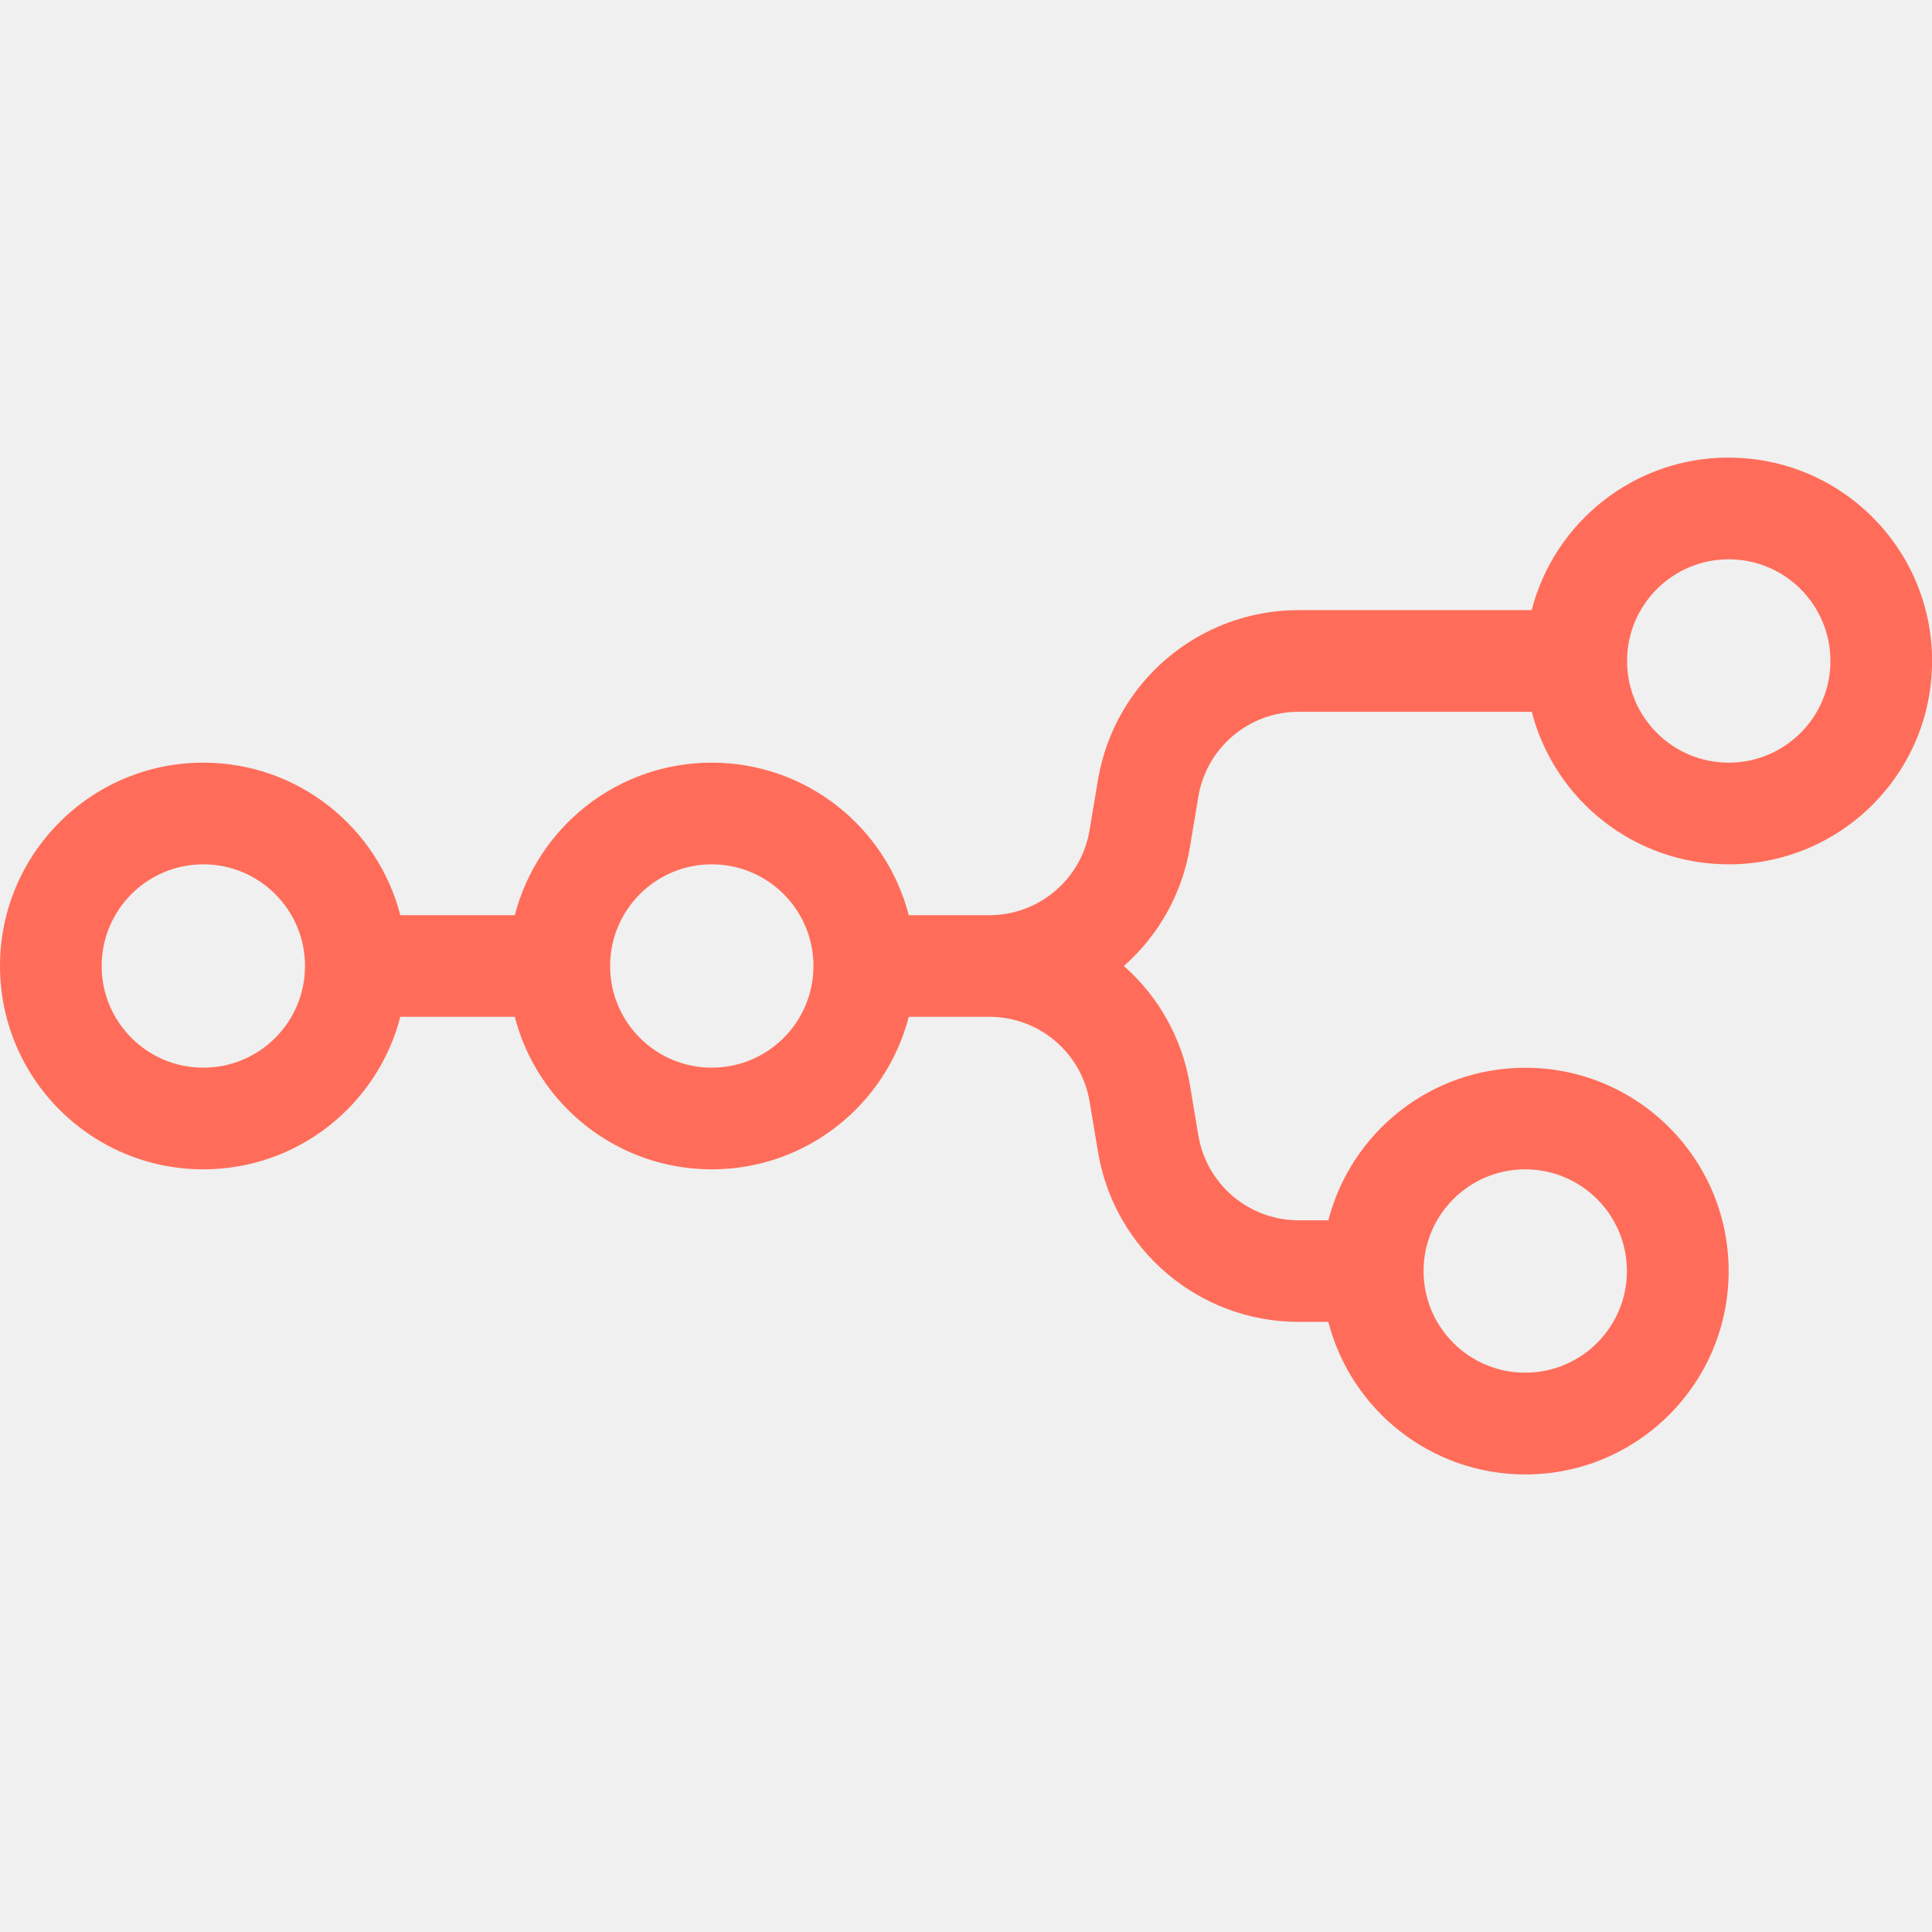
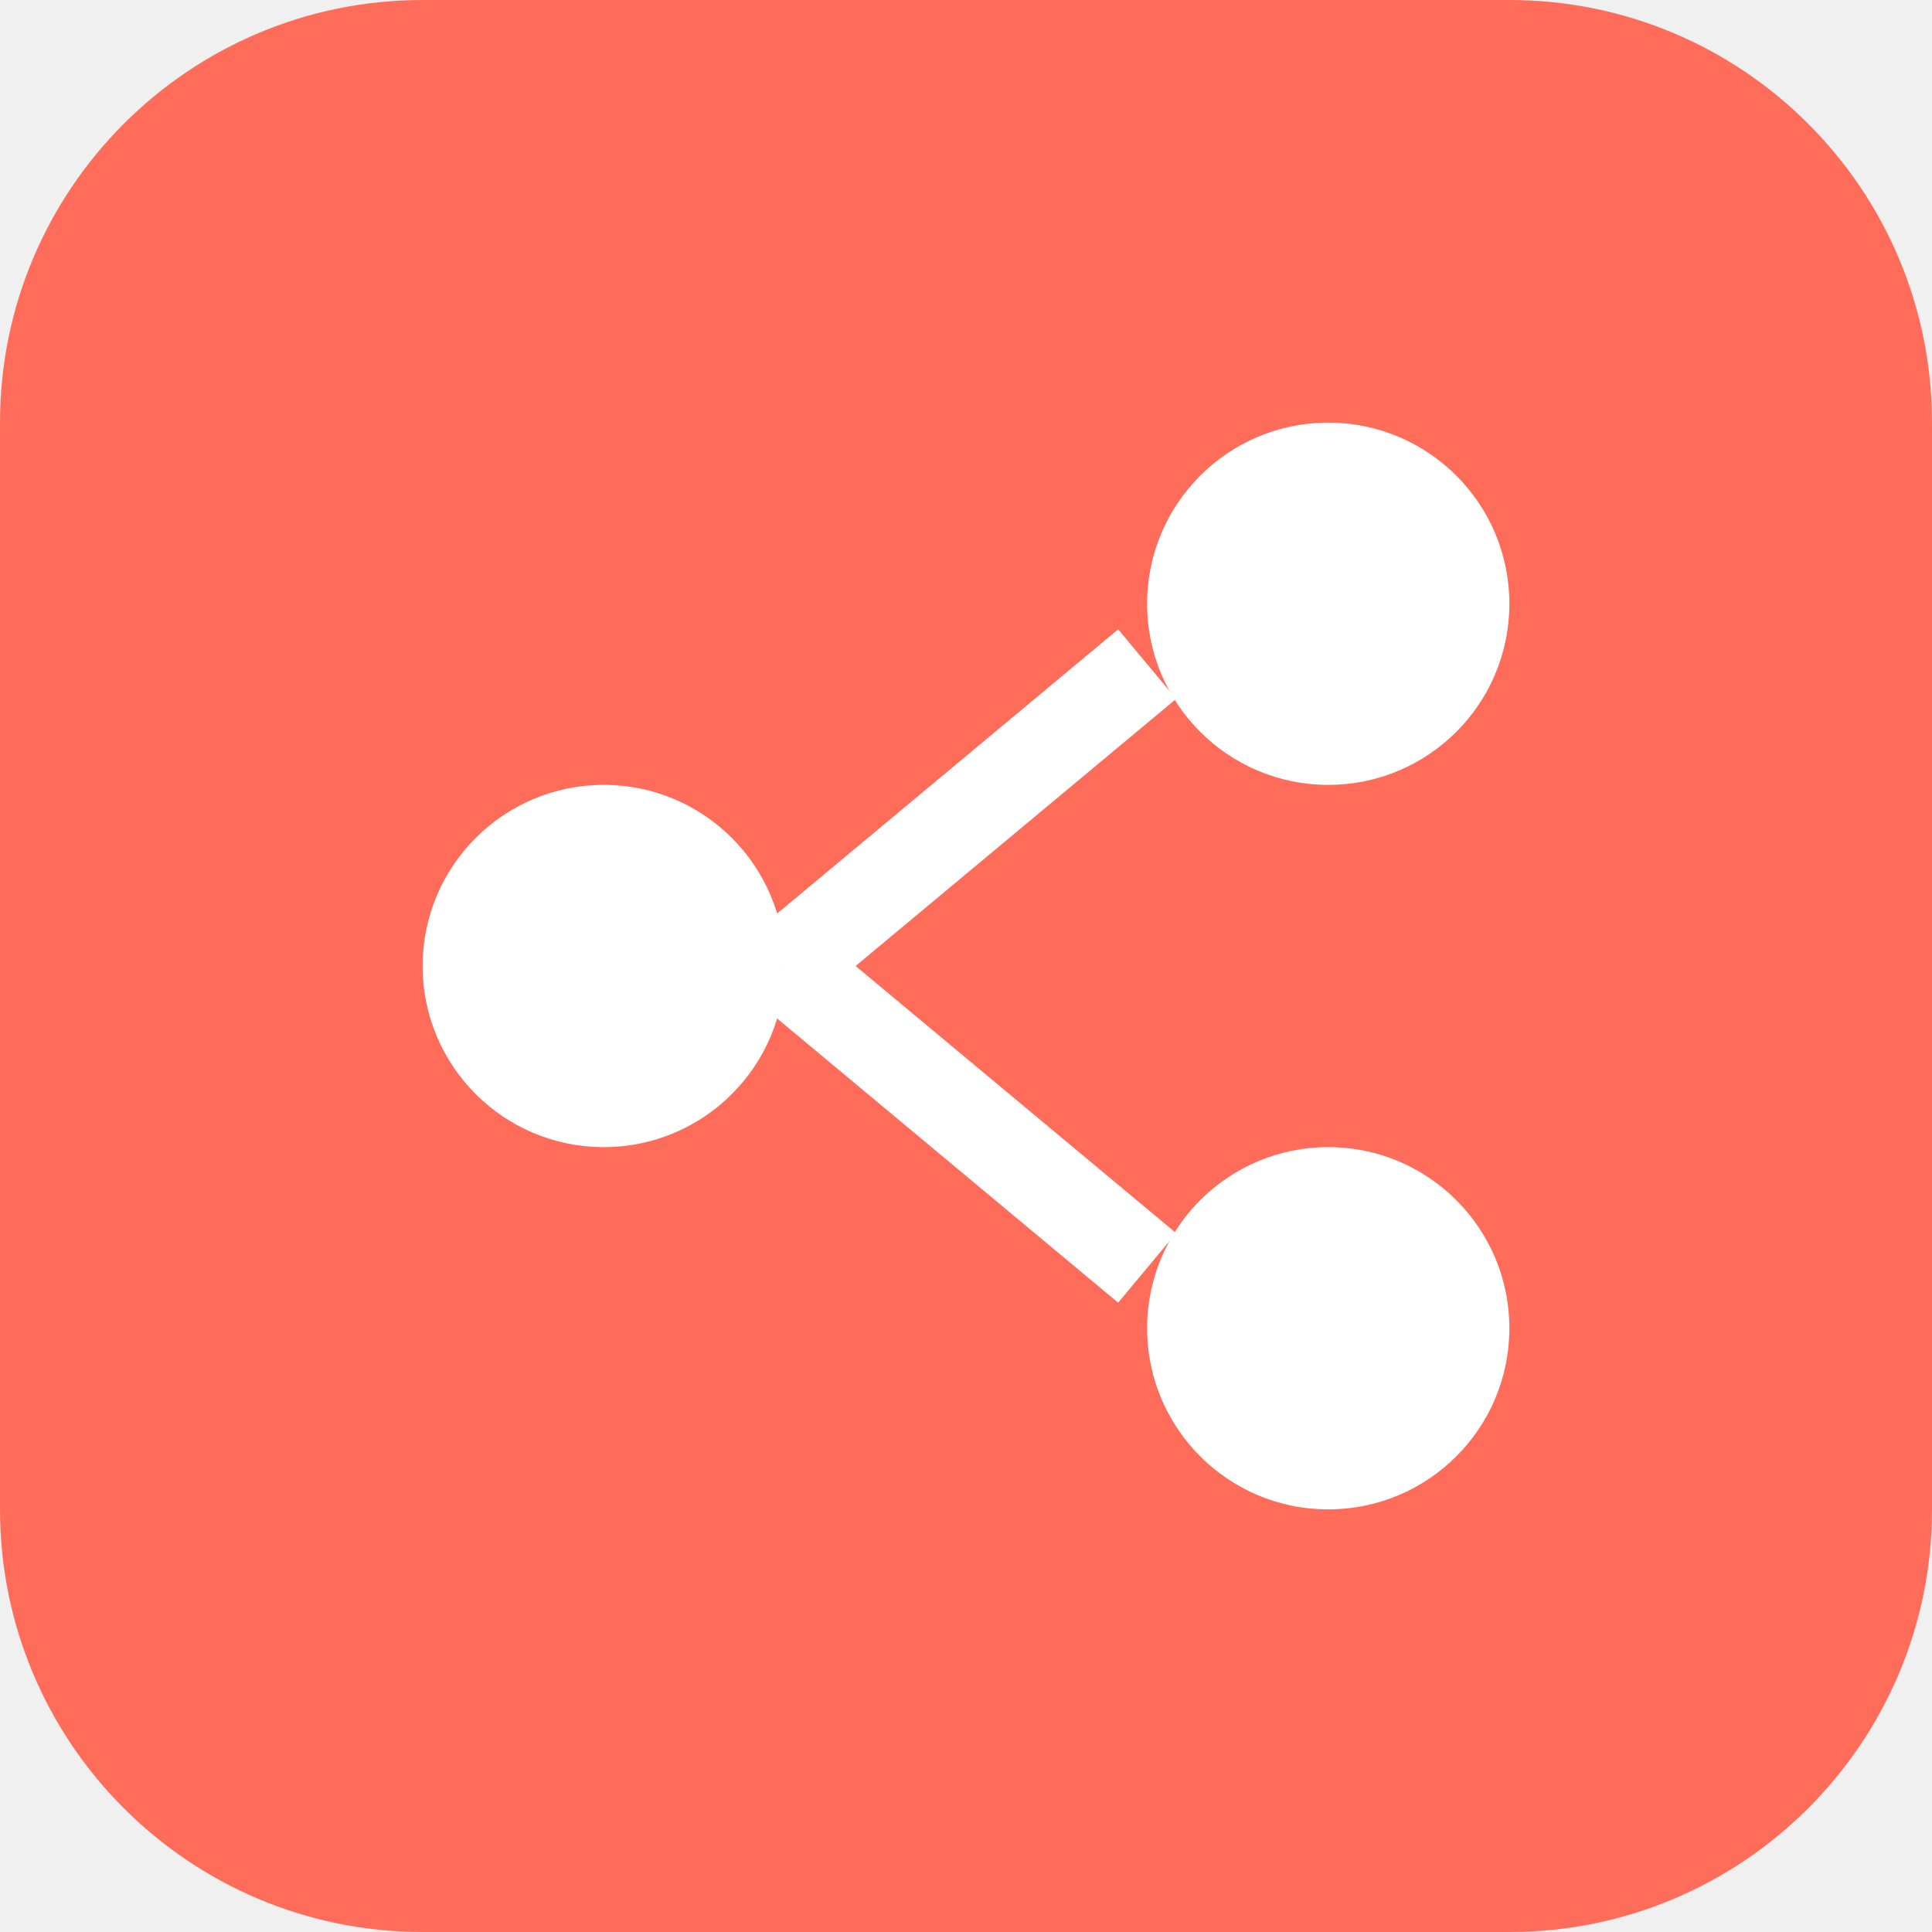
- <svg xmlns="http://www.w3.org/2000/svg" fill="#FF6D5A" role="img" viewBox="0 0 24 24">
-   <path d="M21.474 5.684c-1.177 0-2.166.805-2.447 1.895h-2.896c-1.235 0-2.289.893-2.492 2.111l-.104.623a1.263 1.263 0 0 1-1.246 1.056H11.289c-.281-1.09-1.27-1.895-2.447-1.895s-2.166.805-2.447 1.895H4.973c-.281-1.09-1.27-1.895-2.447-1.895C1.131 9.474 0 10.605 0 12s1.131 2.526 2.526 2.526c1.177 0 2.166-.805 2.447-1.895h1.422c.28 1.09 1.27 1.895 2.447 1.895 1.177 0 2.166-.805 2.447-1.895h1.001a1.263 1.263 0 0 1 1.246 1.056l.104.623c.203 1.218 1.257 2.111 2.492 2.111h.369c.28 1.089 1.27 1.895 2.447 1.895 1.395 0 2.526-1.131 2.526-2.526s-1.131-2.526-2.526-2.526c-1.177 0-2.166.805-2.447 1.895h-.369a1.263 1.263 0 0 1-1.246-1.056l-.104-.623A2.52 2.52 0 0 0 13.961 12a2.52 2.52 0 0 0 .821-1.479l.104-.623a1.263 1.263 0 0 1 1.246-1.056h2.896c.281 1.09 1.27 1.895 2.447 1.895 1.395 0 2.526-1.131 2.526-2.526s-1.131-2.526-2.526-2.526m0 1.263a1.263 1.263 0 0 1 1.263 1.263 1.263 1.263 0 0 1-1.263 1.263 1.263 1.263 0 0 1-1.263-1.263 1.263 1.263 0 0 1 1.263-1.263M2.526 10.737A1.263 1.263 0 0 1 3.789 12a1.263 1.263 0 0 1-1.263 1.263A1.263 1.263 0 0 1 1.263 12a1.263 1.263 0 0 1 1.263-1.263m6.316 0A1.263 1.263 0 0 1 10.105 12a1.263 1.263 0 0 1-1.263 1.263A1.263 1.263 0 0 1 7.579 12a1.263 1.263 0 0 1 1.263-1.263m10.105 3.789a1.263 1.263 0 0 1 1.263 1.263 1.263 1.263 0 0 1-1.263 1.263 1.263 1.263 0 0 1-1.263-1.263 1.263 1.263 0 0 1 1.263-1.263" />
+ <svg xmlns="http://www.w3.org/2000/svg" viewBox="0 0 64 64">
+   <rect width="64" height="64" rx="14" fill="#FF6D5A" />
+   <circle cx="20" cy="32" r="6" fill="#fff" />
+   <circle cx="44" cy="20" r="6" fill="#fff" />
+   <circle cx="44" cy="44" r="6" fill="#fff" />
+   <line x1="26" y1="32" x2="38" y2="22" stroke="#fff" stroke-width="3" />
+   <line x1="26" y1="32" x2="38" y2="42" stroke="#fff" stroke-width="3" />
</svg>
